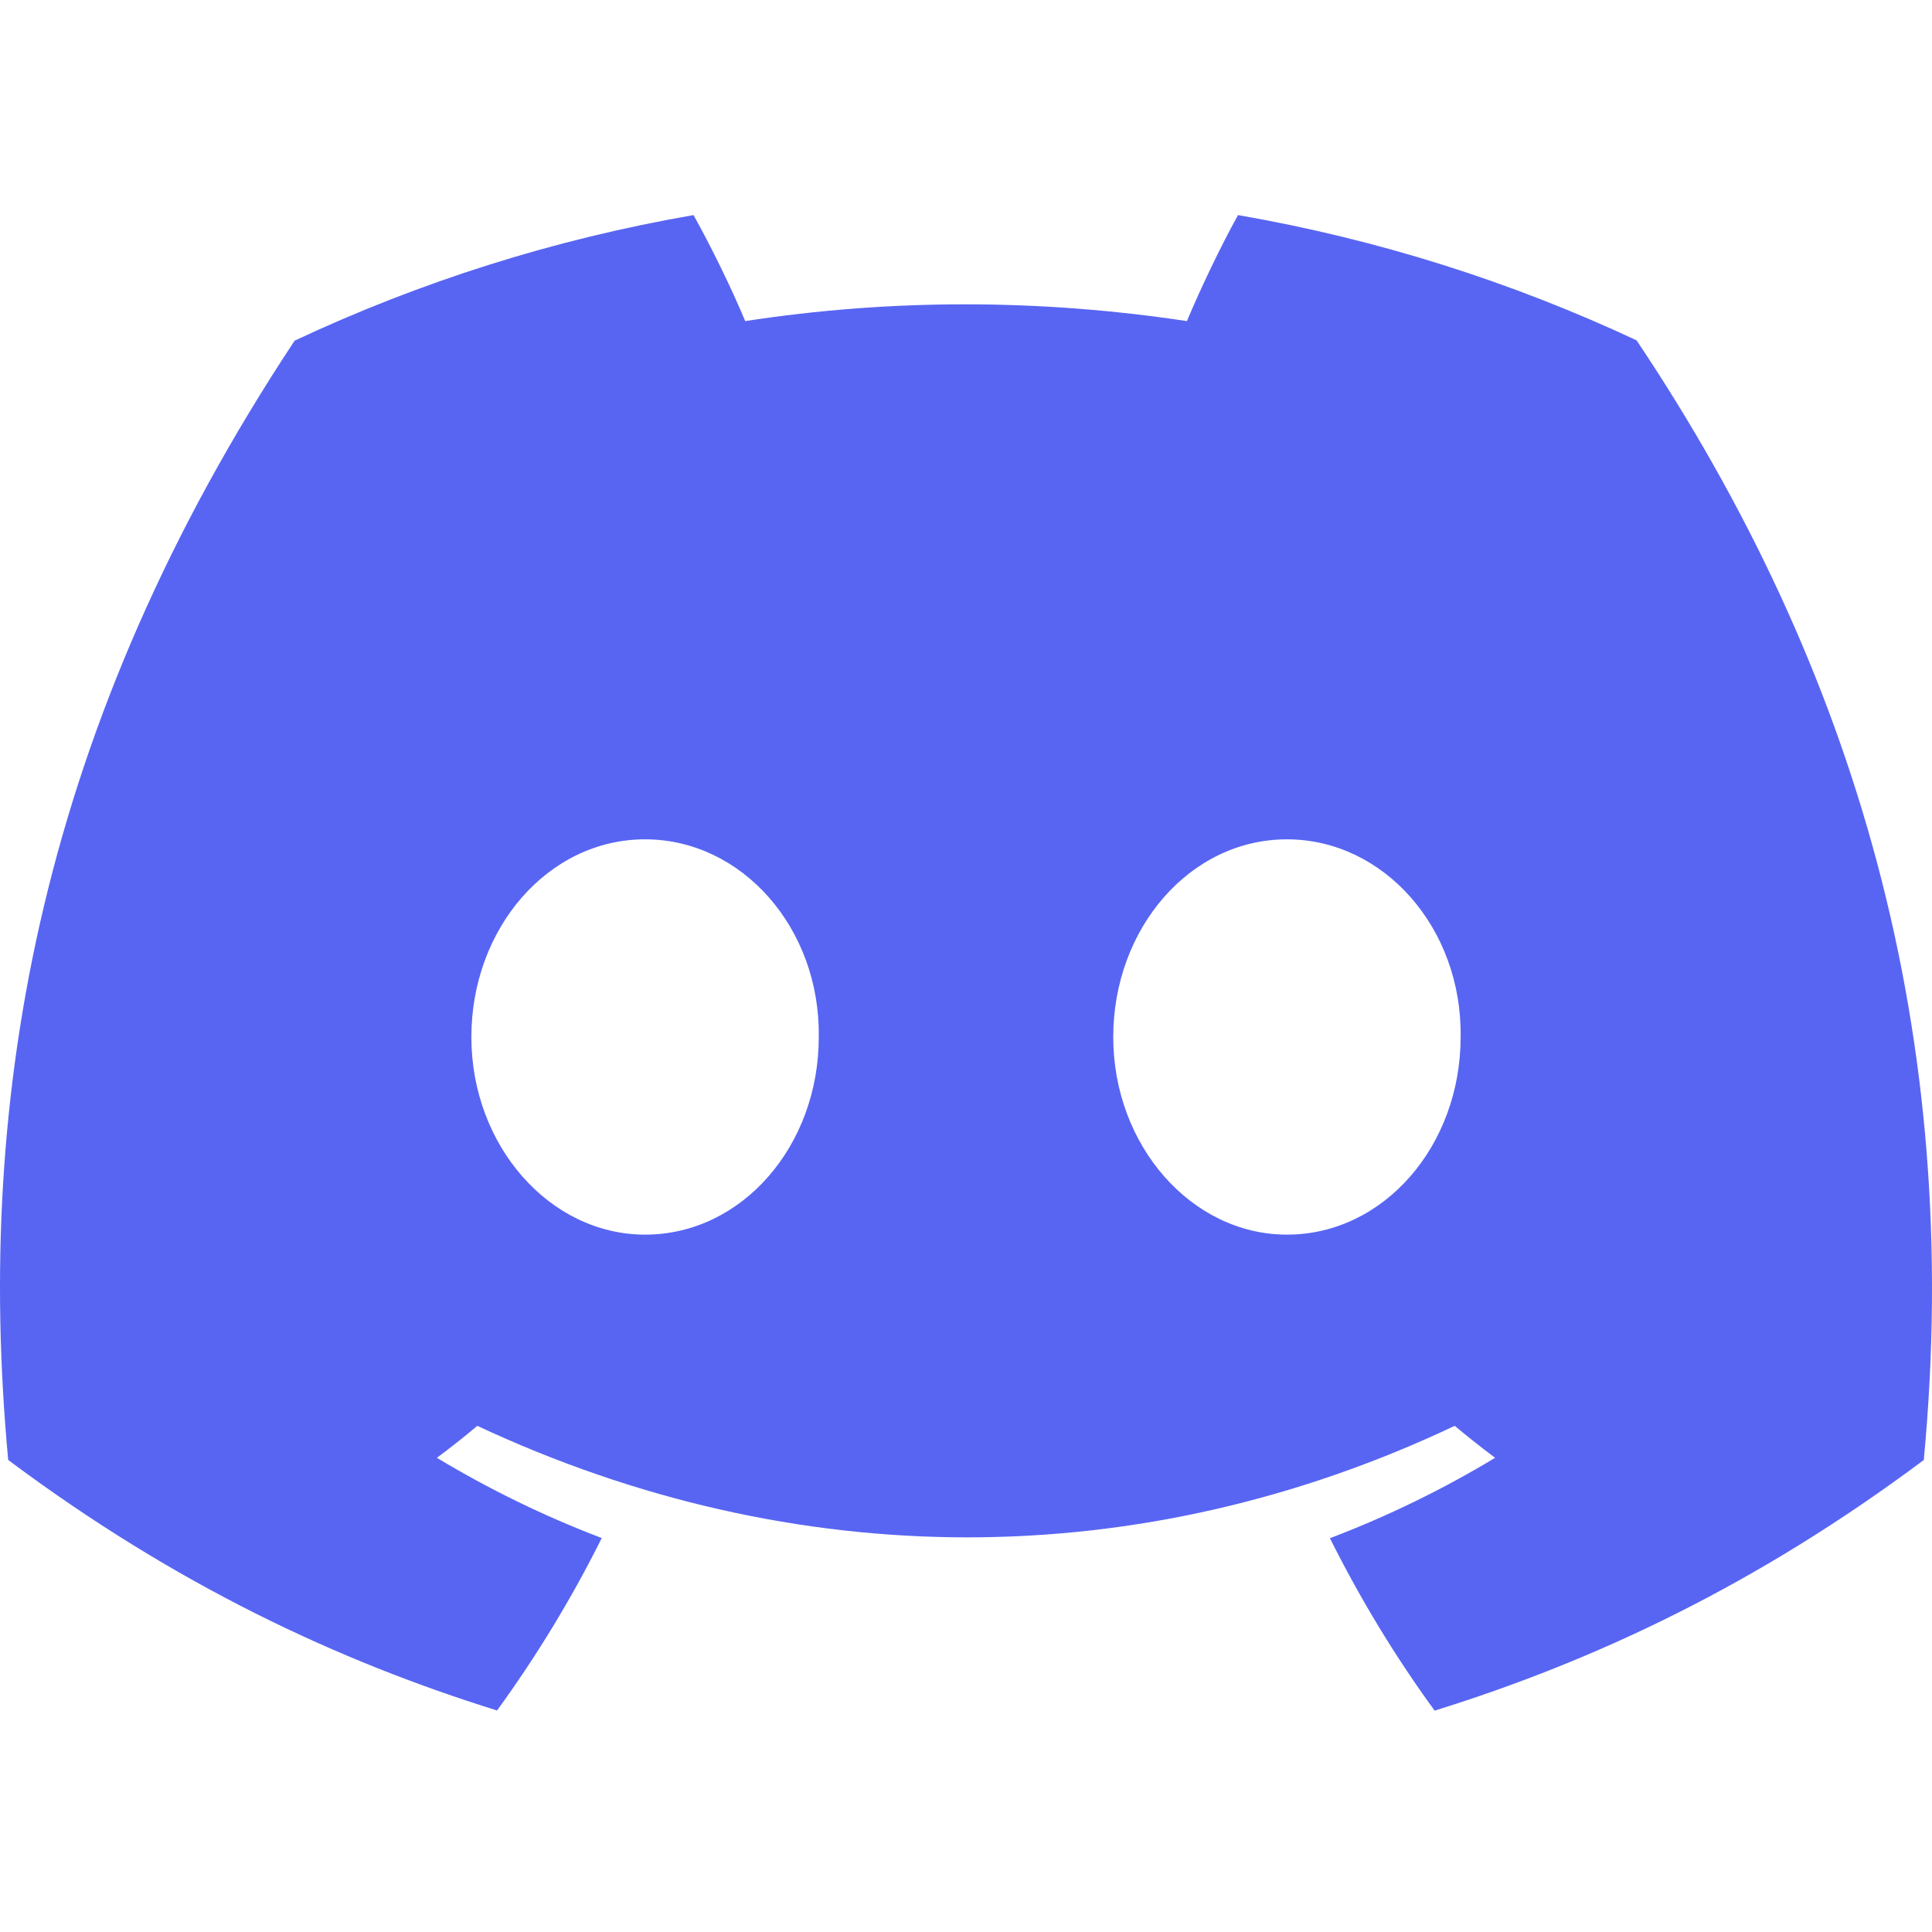
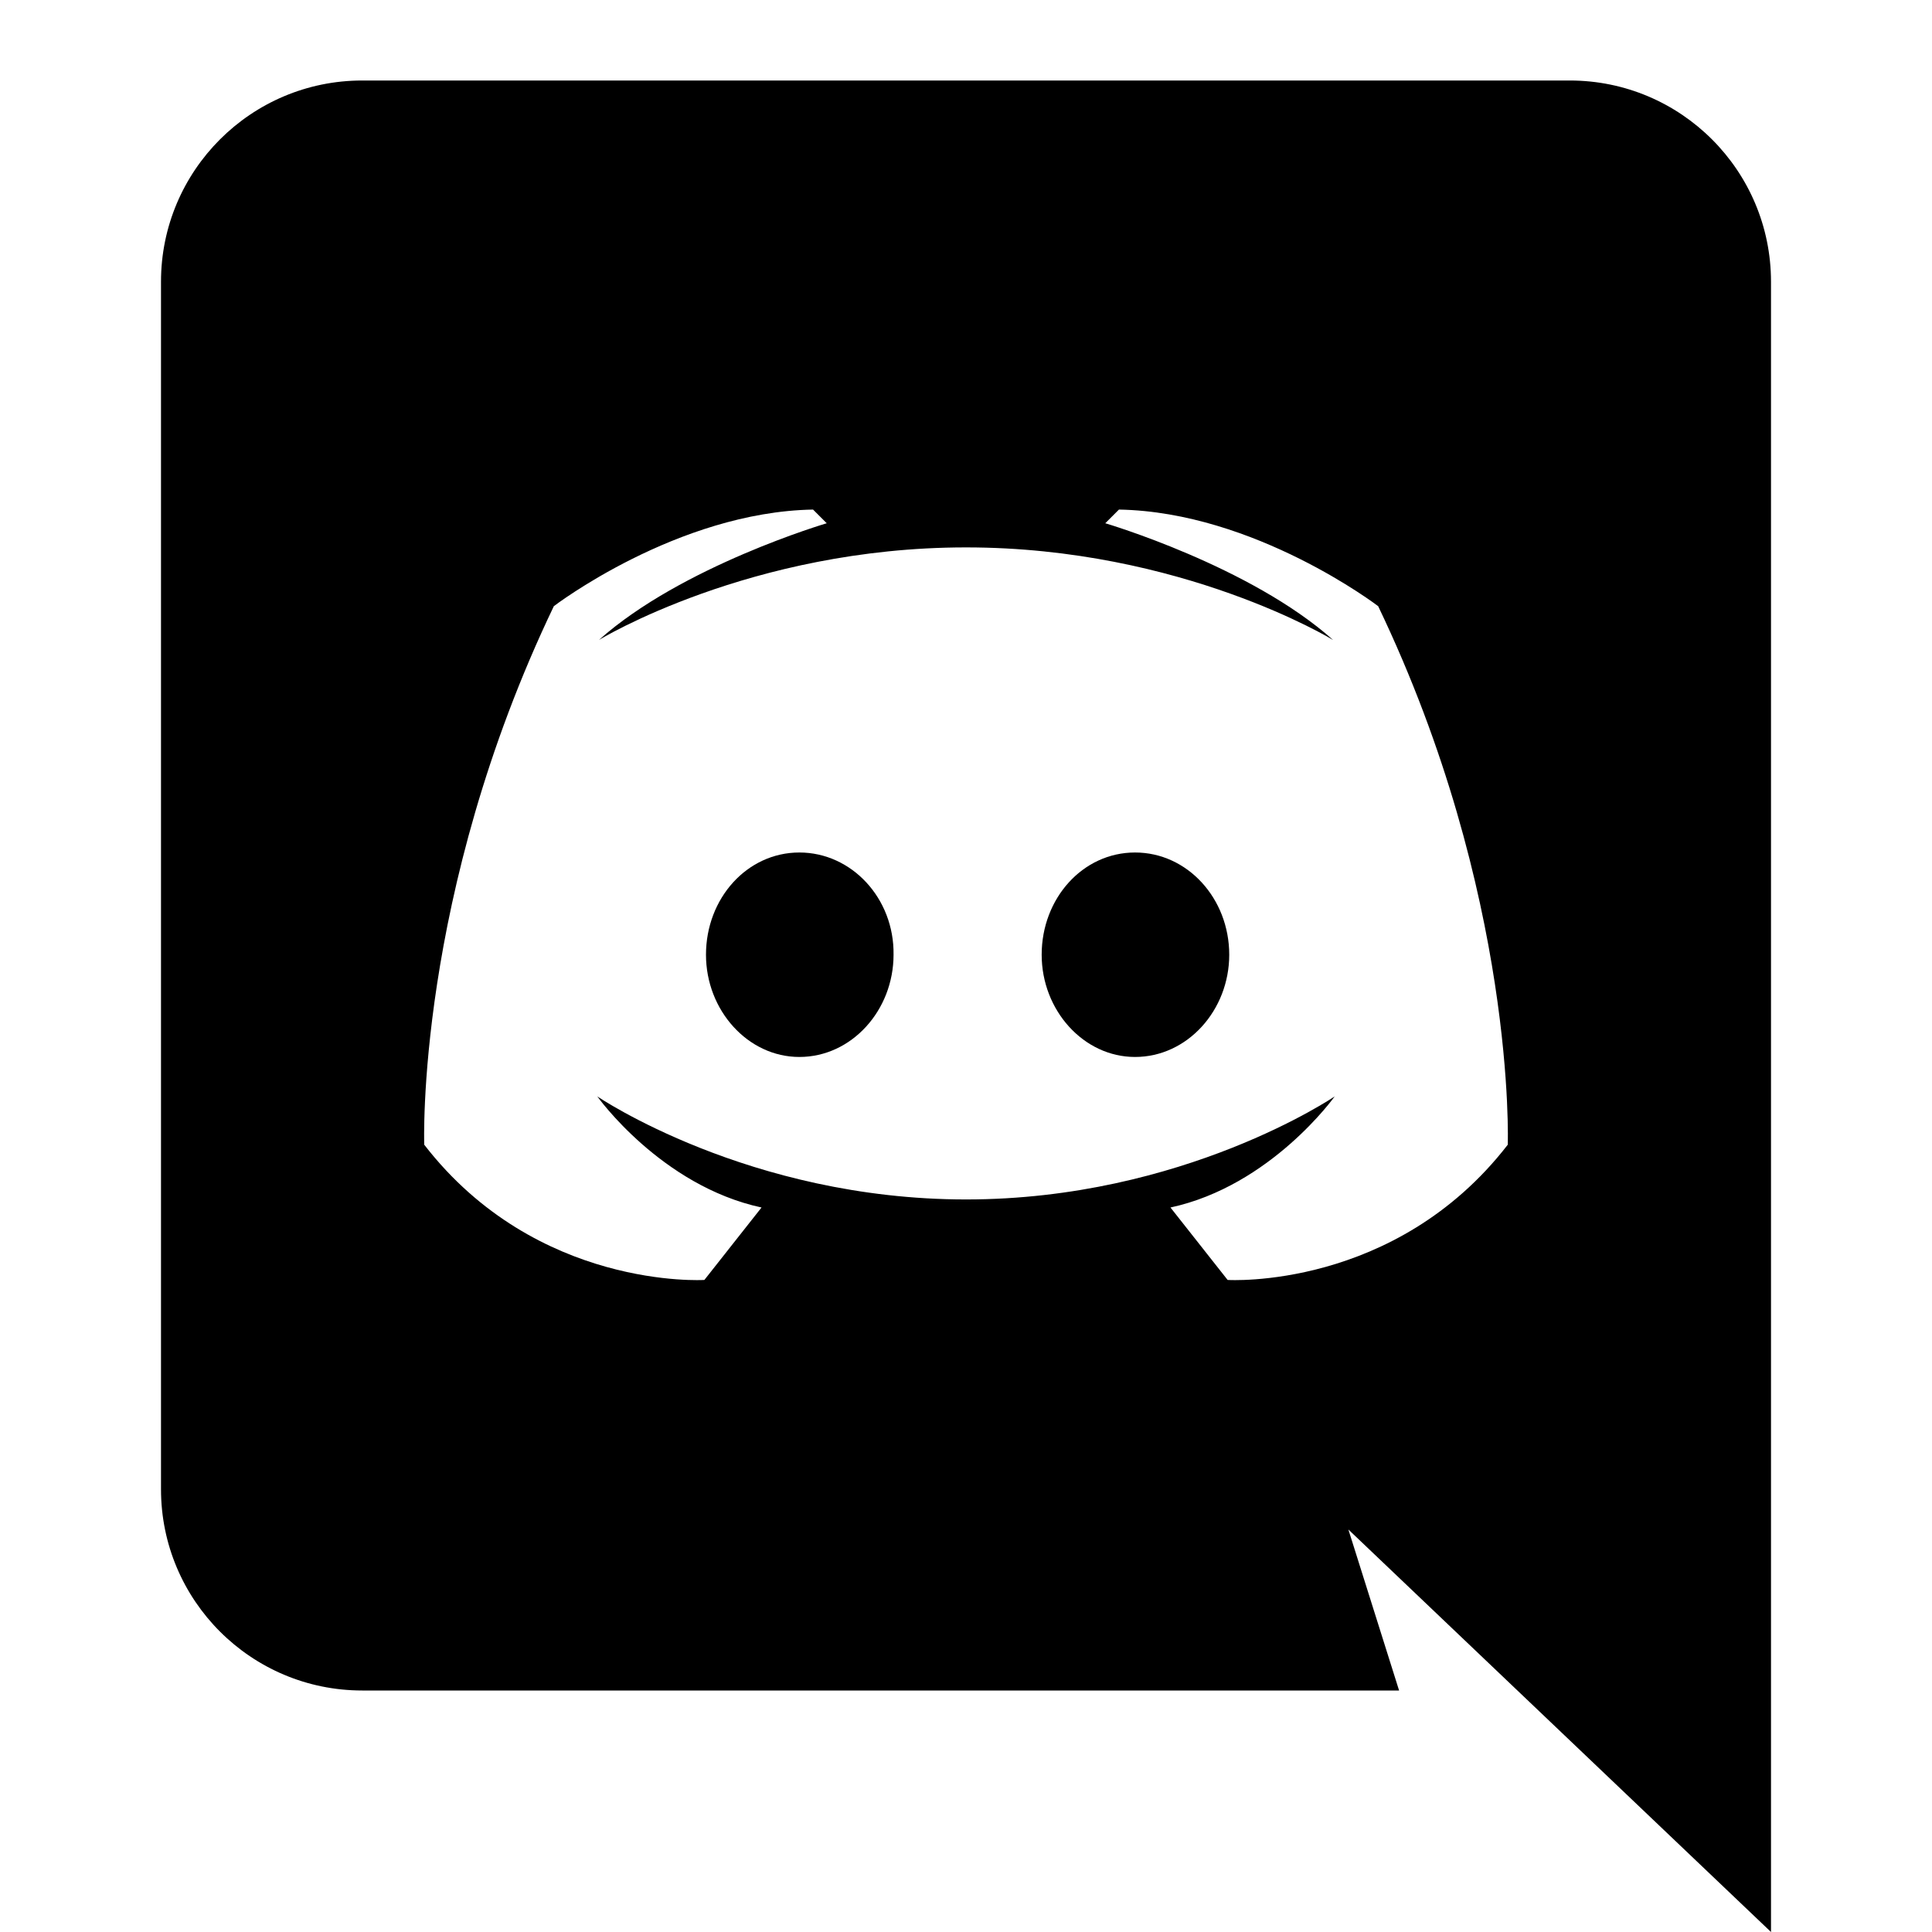
- <svg xmlns="http://www.w3.org/2000/svg" width="800px" height="800px" viewBox="0 -28.5 256 256" version="1.1" preserveAspectRatio="xMidYMid">
-   <g>
-     <path d="M216.856,16.597 C200.285,8.843 182.566,3.208 164.042,0 C161.767,4.113 159.109,9.645 157.276,14.046 C137.584,11.085 118.073,11.085 98.743,14.046 C96.911,9.645 94.193,4.113 91.897,0 C73.353,3.208 55.613,8.864 39.042,16.638 C5.618,67.147 -3.443,116.401 1.087,164.956 C23.256,181.511 44.74,191.568 65.862,198.149 C71.077,190.971 75.728,183.341 79.735,175.3 C72.104,172.401 64.795,168.822 57.889,164.668 C59.721,163.311 61.513,161.891 63.245,160.431 C105.367,180.133 151.135,180.133 192.755,160.431 C194.506,161.891 196.298,163.311 198.11,164.668 C191.184,168.843 183.855,172.421 176.224,175.321 C180.23,183.341 184.862,190.992 190.097,198.169 C211.239,191.588 232.743,181.532 254.912,164.956 C260.228,108.668 245.831,59.866 216.856,16.597 Z M85.474,135.095 C72.829,135.095 62.459,123.29 62.459,108.915 C62.459,94.54 72.608,82.715 85.474,82.715 C98.341,82.715 108.71,94.519 108.489,108.915 C108.509,123.29 98.341,135.095 85.474,135.095 Z M170.525,135.095 C157.88,135.095 147.511,123.29 147.511,108.915 C147.511,94.54 157.659,82.715 170.525,82.715 C183.392,82.715 193.761,94.519 193.54,108.915 C193.54,123.29 183.392,135.095 170.525,135.095 Z" fill="#5865F2" fill-rule="nonzero">
- 
- </path>
-   </g>
+ <svg xmlns="http://www.w3.org/2000/svg" version="1.1" id="mdi-discord" width="24" height="24" viewBox="0 0 24 24">
+   <path d="M22,24L16.75,19L17.38,21H4.5A2.5,2.5 0 0,1 2,18.5V3.5A2.5,2.5 0 0,1 4.5,1H19.5A2.5,2.5 0 0,1 22,3.5V24M12,6.8C9.32,6.8 7.44,7.95 7.44,7.95C8.47,7.03 10.27,6.5 10.27,6.5L10.1,6.33C8.41,6.36 6.88,7.53 6.88,7.53C5.16,11.12 5.27,14.22 5.27,14.22C6.67,16.03 8.75,15.9 8.75,15.9L9.46,15C8.21,14.73 7.42,13.62 7.42,13.62C7.42,13.62 9.3,14.9 12,14.9C14.7,14.9 16.58,13.62 16.58,13.62C16.58,13.62 15.79,14.73 14.54,15L15.25,15.9C15.25,15.9 17.33,16.03 18.73,14.22C18.73,14.22 18.84,11.12 17.12,7.53C17.12,7.53 15.59,6.36 13.9,6.33L13.73,6.5C13.73,6.5 15.53,7.03 16.56,7.95C16.56,7.95 14.68,6.8 12,6.8M9.93,10.59C10.58,10.59 11.11,11.16 11.1,11.86C11.1,12.55 10.58,13.13 9.93,13.13C9.29,13.13 8.77,12.55 8.77,11.86C8.77,11.16 9.28,10.59 9.93,10.59M14.1,10.59C14.75,10.59 15.27,11.16 15.27,11.86C15.27,12.55 14.75,13.13 14.1,13.13C13.46,13.13 12.94,12.55 12.94,11.86C12.94,11.16 13.45,10.59 14.1,10.59Z" />
</svg>
